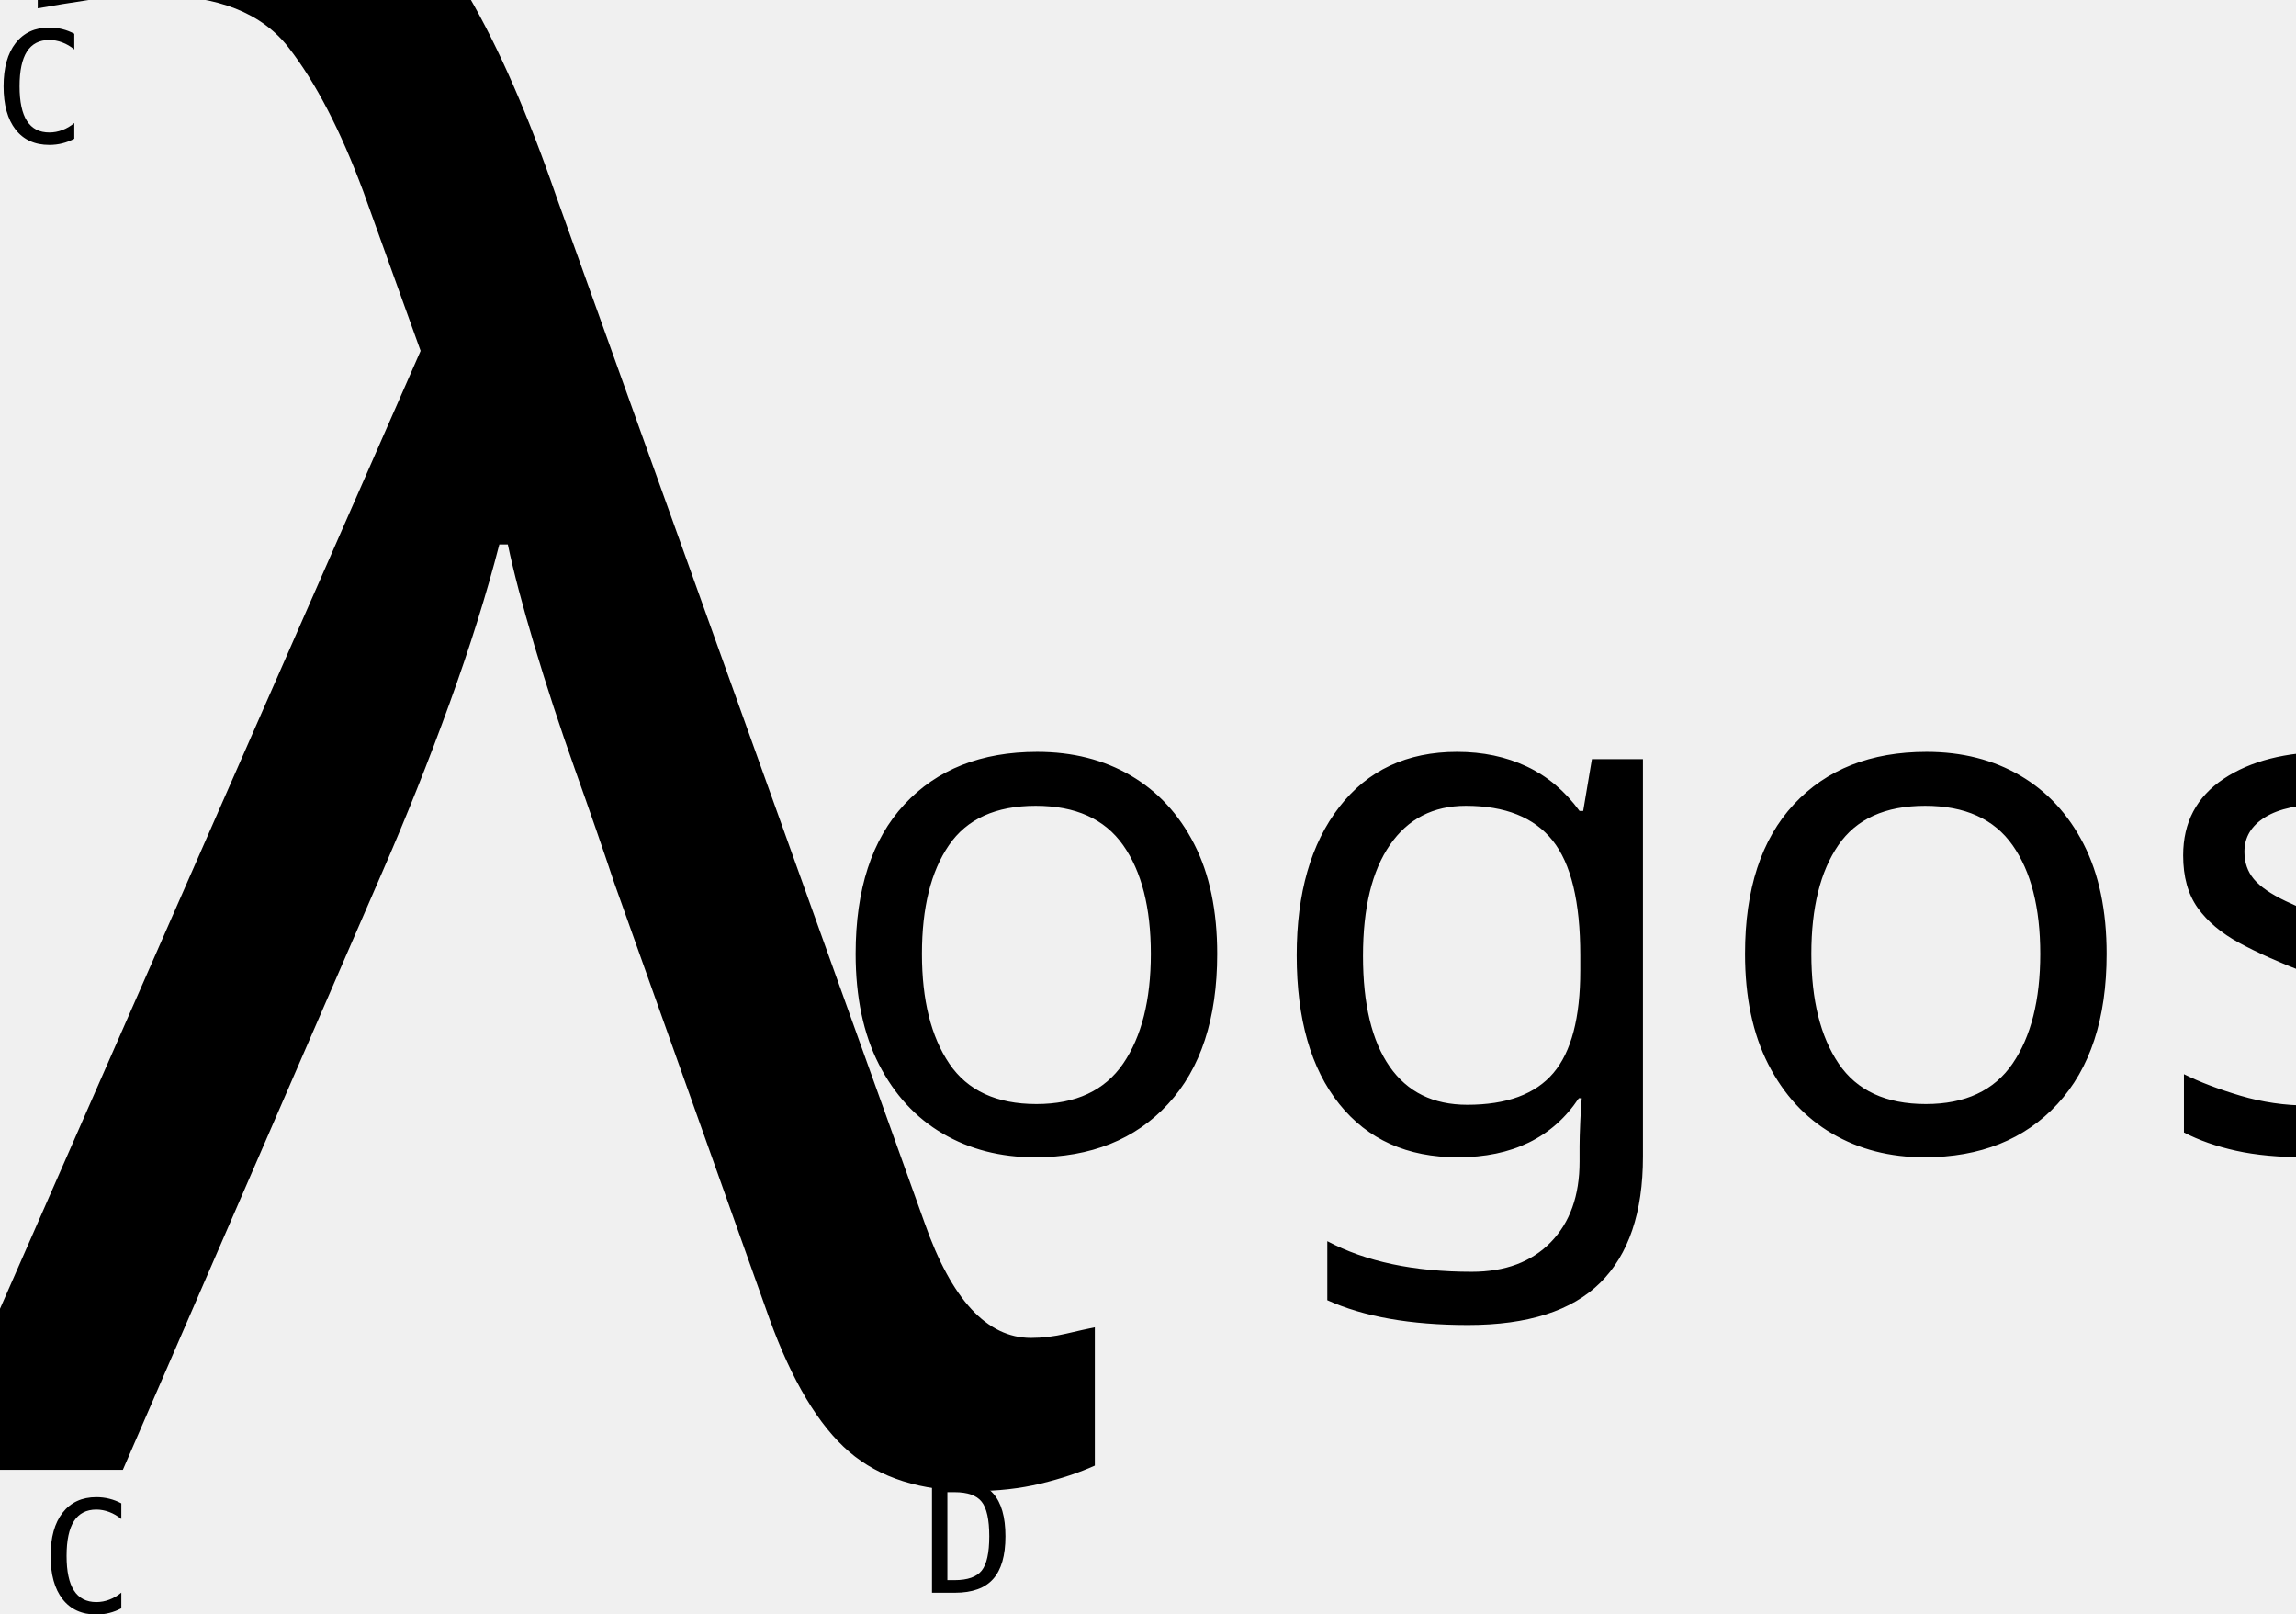
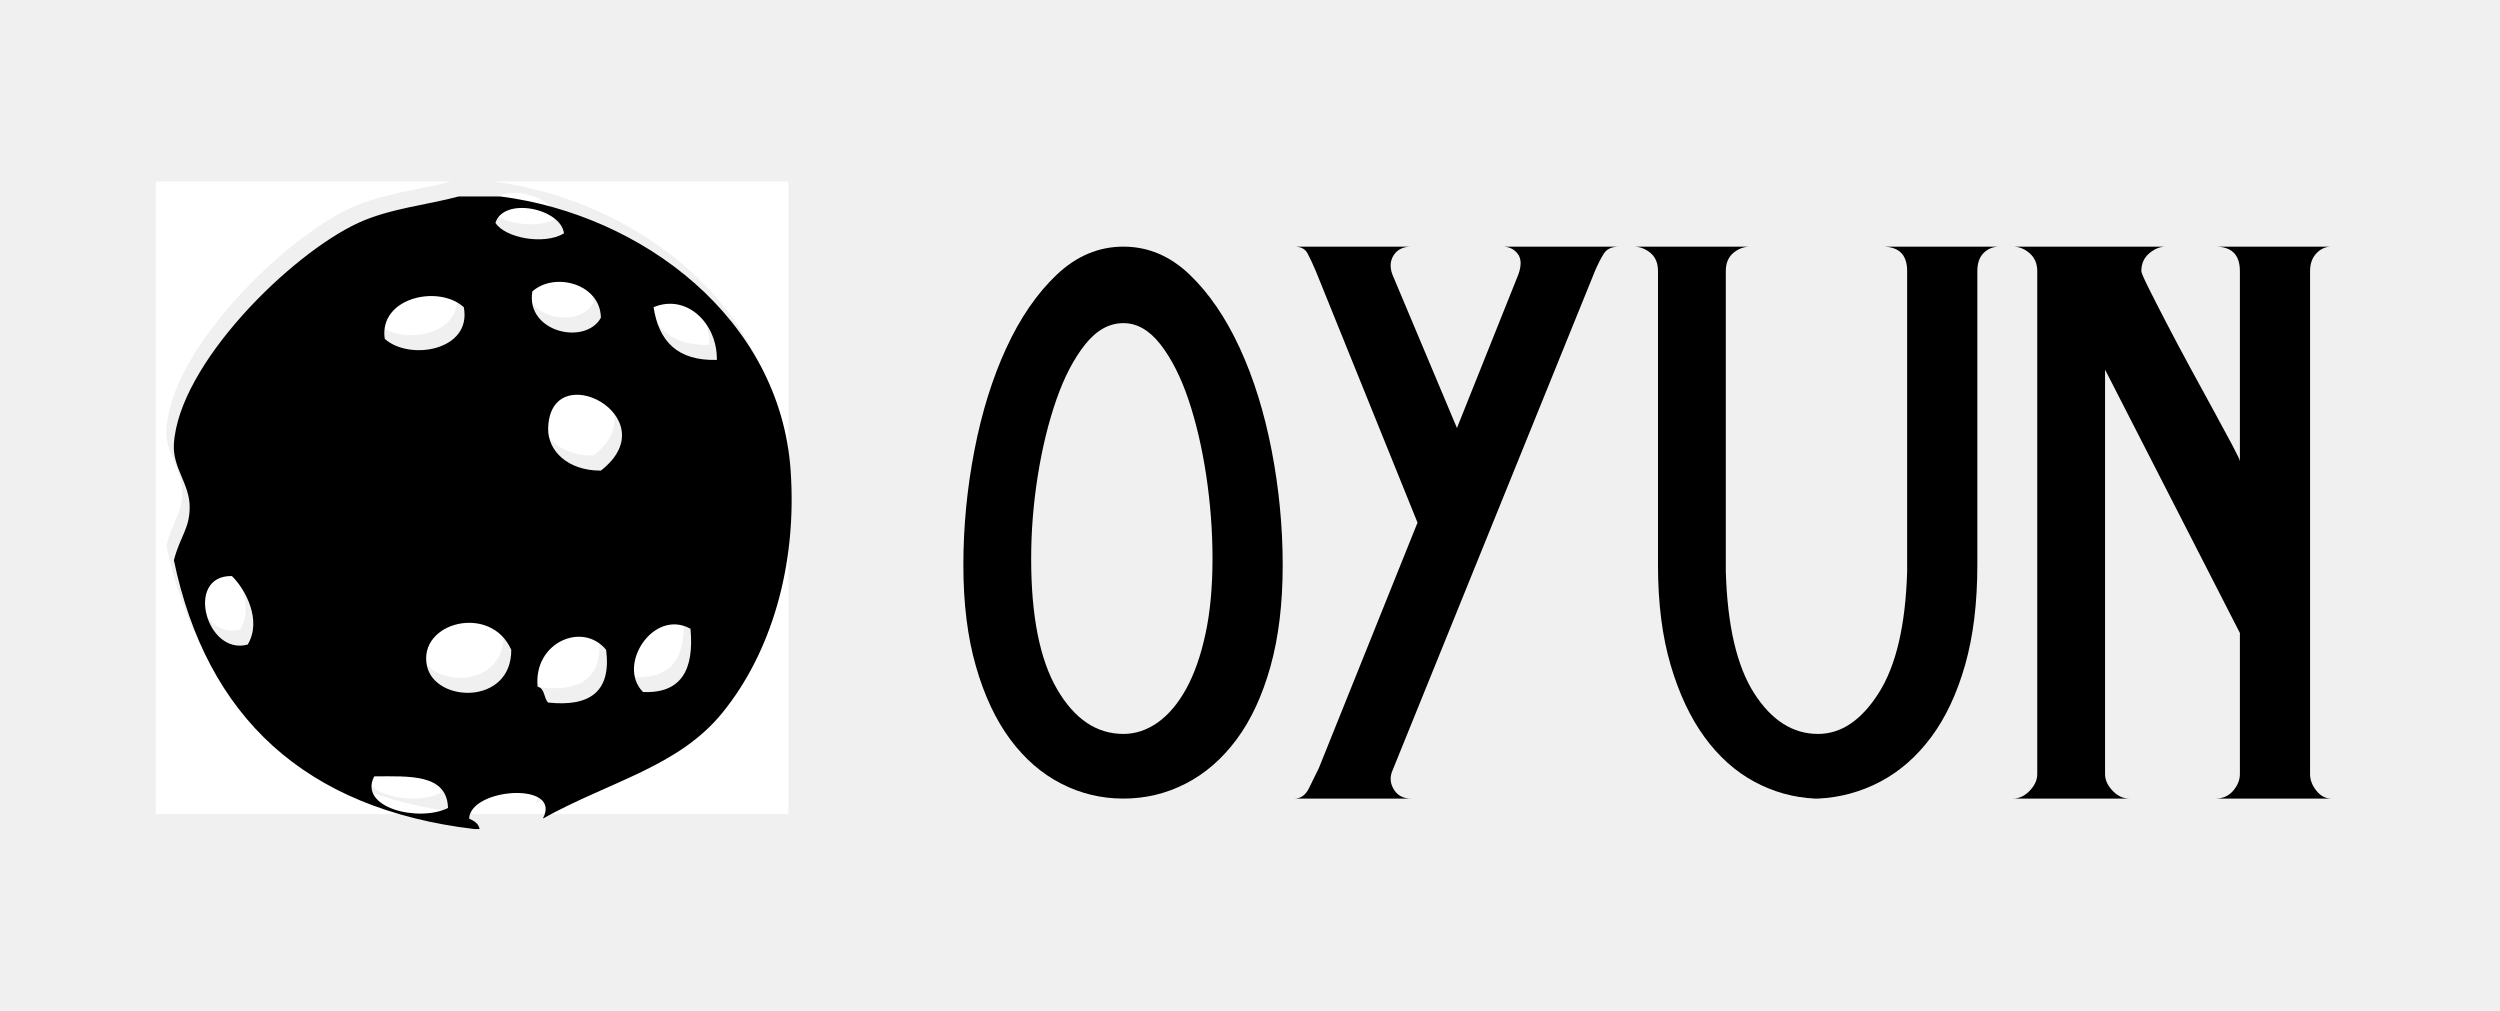
- <svg xmlns="http://www.w3.org/2000/svg" width="591.945" height="415.907" id="svg2" version="1.0">
-   <defs id="defs4">
-     </defs>
-   <g id="layer1" transform="translate(-79.57862,-86.23476)">
-     <text xml:space="preserve" style="font-size:152.318px;font-style:normal;font-variant:normal;font-weight:normal;font-stretch:normal;fill:#000000;fill-opacity:1;stroke:none;stroke-width:1px;stroke-linecap:butt;stroke-linejoin:miter;stroke-opacity:1;font-family:Candara;-inkscape-font-specification:Candara" x="64.639" y="465.096" id="text2383">
-       <tspan id="tspan2385" x="64.639" y="465.096" style="font-size:548.345px">λ</tspan>
-     </text>
-     <text xml:space="preserve" style="font-size:40px;font-style:normal;font-variant:normal;font-weight:normal;font-stretch:normal;fill:#000000;fill-opacity:1;stroke:none;stroke-width:1px;stroke-linecap:butt;stroke-linejoin:miter;stroke-opacity:1;font-family:Candara;-inkscape-font-specification:Candara" x="28.571" y="-113.352" id="text2387">
-       <tspan id="tspan2389" x="28.571" y="-113.352" />
-     </text>
-     <text xml:space="preserve" style="font-size:187.955px;font-style:normal;font-variant:normal;font-weight:normal;font-stretch:normal;fill:#000000;fill-opacity:1;stroke:none;stroke-width:1px;stroke-linecap:butt;stroke-linejoin:miter;stroke-opacity:1;font-family:Candara;-inkscape-font-specification:Candara" x="289.833" y="382.657" id="text2391">
-       <tspan id="tspan2393" x="289.833" y="382.657">ogos</tspan>
-     </text>
-     <text xml:space="preserve" style="font-size:40px;font-style:normal;font-variant:normal;font-weight:normal;font-stretch:normal;fill:#000000;fill-opacity:1;stroke:none;stroke-width:1px;stroke-linecap:butt;stroke-linejoin:miter;stroke-opacity:1;font-family:Candara;-inkscape-font-specification:Candara" x="24.244" y="121.002" id="text2395">
-       <tspan id="tspan2397" x="24.244" y="121.002" />
-     </text>
-     <text xml:space="preserve" style="font-size:40px;font-style:normal;font-variant:normal;font-weight:normal;font-stretch:normal;fill:#000000;fill-opacity:1;stroke:none;stroke-width:1px;stroke-linecap:butt;stroke-linejoin:miter;stroke-opacity:1;font-family:Consolas;-inkscape-font-specification:Consolas" x="77.782" y="123.022" id="text2399">
-       <tspan id="tspan2401" x="77.782" y="123.022">C</tspan>
-     </text>
-     <text xml:space="preserve" style="font-size:40px;font-style:normal;font-variant:normal;font-weight:normal;font-stretch:normal;fill:#000000;fill-opacity:1;stroke:none;stroke-width:1px;stroke-linecap:butt;stroke-linejoin:miter;stroke-opacity:1;font-family:Consolas;-inkscape-font-specification:Consolas" x="89.904" y="501.829" id="text2403">
-       <tspan id="tspan2405" x="89.904" y="501.829">C</tspan>
-     </text>
-     <text xml:space="preserve" style="font-size:40px;font-style:normal;font-variant:normal;font-weight:normal;font-stretch:normal;fill:#000000;fill-opacity:1;stroke:none;stroke-width:1px;stroke-linecap:butt;stroke-linejoin:miter;stroke-opacity:1;font-family:Consolas;-inkscape-font-specification:Consolas" x="317.188" y="496.778" id="text2407">
-       <tspan id="tspan2409" x="317.188" y="496.778">D</tspan>
-     </text>
+ <svg xmlns="http://www.w3.org/2000/svg" version="1.1" id="Layer_1" x="0px" y="0px" width="332.919px" height="134.573px" viewBox="0 0 332.919 134.573" enable-background="new 0 0 332.919 134.573" xml:space="preserve">
+   <path fill-rule="evenodd" clip-rule="evenodd" fill="#FFFFFF" d="M60.062,24.167c-3.982,1.085-9.165,1.589-13.338,3.51  c-9.015,4.149-23.945,18.826-24.57,29.484c-0.185,3.159,2.137,5.303,2.106,8.424c-0.027,2.86-1.252,3.778-2.106,7.02  c4.369,20.904,17.446,33.098,40.014,35.803c-13.806,0-27.612,0-41.418,0c0-28.081,0-56.161,0-84.241  C33.854,24.167,46.958,24.167,60.062,24.167z" />
+   <path fill-rule="evenodd" clip-rule="evenodd" fill="#FFFFFF" d="M65.679,24.167c13.104,0,26.208,0,39.312,0  c0,28.08,0,56.16,0,84.241c-14.04,0-28.08,0-42.12,0c-0.148-0.787-0.779-1.094-1.404-1.404c0.227-4.121,12.471-4.939,9.828,0  c8.941-4.953,18.031-6.883,23.868-14.04c6.527-8.003,10.002-19.654,9.126-32.292C102.882,40.39,84.509,26.606,65.679,24.167z" />
+   <path fill-rule="evenodd" clip-rule="evenodd" fill="#FFFFFF" d="M74.103,29.081c-2.648,1.586-7.844,0.617-9.126-1.404  C66.068,24.17,73.705,25.738,74.103,29.081z" />
+   <path fill-rule="evenodd" clip-rule="evenodd" fill="#FFFFFF" d="M79.017,40.312c-2.062,3.744-10.038,1.926-9.126-3.51  C72.938,34.127,78.981,35.861,79.017,40.312z" />
+   <path fill-rule="evenodd" clip-rule="evenodd" fill="#FFFFFF" d="M60.765,38.909c1.109,5.802-7.267,7.167-10.53,4.212  C49.433,37.626,57.41,35.861,60.765,38.909z" />
+   <path fill-rule="evenodd" clip-rule="evenodd" fill="#FFFFFF" d="M94.46,45.929c-5.295,0.147-7.746-2.55-8.424-7.02  C90.403,37.072,94.539,41.032,94.46,45.929z" />
+   <path fill-rule="evenodd" clip-rule="evenodd" fill="#FFFFFF" d="M79.017,60.67c-4.447,0.023-7.087-2.679-7.02-5.616  C72.221,45.233,88.126,53.568,79.017,60.67z" />
+   <path fill-rule="evenodd" clip-rule="evenodd" fill="#FFFFFF" d="M31.982,83.837c-5.532,1.506-8.399-9.24-2.106-9.126  C31.667,76.431,33.935,80.625,31.982,83.837z" />
+   <path fill-rule="evenodd" clip-rule="evenodd" fill="#FFFFFF" d="M67.083,84.539c0.046,7.408-10.203,7.089-11.232,2.106  C54.65,80.833,64.382,78.366,67.083,84.539z" />
+   <path fill-rule="evenodd" clip-rule="evenodd" fill="#FFFFFF" d="M90.951,81.73c0.501,5.416-1.186,8.642-6.318,8.424  C81.08,86.602,86.009,78.987,90.951,81.73z" />
+   <path fill-rule="evenodd" clip-rule="evenodd" fill="#FFFFFF" d="M79.719,84.539c0.718,5.633-2.228,7.6-7.722,7.02  c-0.604-0.566-0.417-1.923-1.404-2.106C70.016,83.567,76.593,80.706,79.719,84.539z" />
+   <path fill-rule="evenodd" clip-rule="evenodd" fill="#FFFFFF" d="M48.831,101.387c4.7-0.021,9.71-0.351,9.828,4.212  C54.782,107.526,46.675,105.579,48.831,101.387z" />
+   <path fill-rule="evenodd" clip-rule="evenodd" d="M61.062,26.167c1.872,0,3.744,0,5.616,0c18.83,2.439,37.204,16.223,38.61,36.504  c0.876,12.638-2.599,24.29-9.126,32.292c-5.837,7.157-14.927,9.087-23.868,14.04c2.644-4.939-9.601-4.121-9.828,0  c0.625,0.311,1.255,0.617,1.404,1.404c-0.234,0-0.468,0-0.702,0C40.6,107.702,27.523,95.509,23.154,74.604  c0.854-3.242,2.079-4.16,2.106-7.02c0.031-3.121-2.291-5.265-2.106-8.424c0.625-10.659,15.556-25.335,24.57-29.484  C51.898,27.756,57.08,27.251,61.062,26.167z M65.977,29.676c1.282,2.021,6.478,2.99,9.126,1.404  C74.705,27.738,67.068,26.17,65.977,29.676z M70.891,38.803c-0.912,5.436,7.064,7.253,9.126,3.51  C79.981,37.861,73.938,36.127,70.891,38.803z M51.234,45.121c3.264,2.956,11.639,1.59,10.53-4.212  C58.41,37.861,50.433,39.626,51.234,45.121z M87.037,40.909c0.678,4.47,3.128,7.167,8.424,7.02  C95.539,43.032,91.403,39.072,87.037,40.909z M72.997,57.055c-0.067,2.937,2.573,5.639,7.02,5.616  C89.126,55.568,73.221,47.233,72.997,57.055z M30.876,76.71c-6.293-0.113-3.426,10.633,2.106,9.126  C34.935,82.625,32.667,78.431,30.876,76.71z M56.851,88.645c1.029,4.983,11.278,5.302,11.232-2.106  C65.382,80.366,55.65,82.833,56.851,88.645z M85.633,92.155c5.132,0.218,6.819-3.008,6.318-8.424  C87.009,80.987,82.08,88.602,85.633,92.155z M71.593,91.453c0.987,0.183,0.8,1.54,1.404,2.106c5.494,0.58,8.44-1.387,7.722-7.02  C77.593,82.706,71.016,85.567,71.593,91.453z M59.659,107.599c-0.118-4.562-5.128-4.232-9.828-4.211  C47.675,107.579,55.782,109.526,59.659,107.599z" />
+   <g>
+     <path d="M170.814,75.265c0,5.111-0.543,9.607-1.629,13.493c-1.086,3.885-2.59,7.124-4.514,9.712   c-1.928,2.591-4.184,4.552-6.773,5.881c-2.59,1.33-5.355,1.994-8.295,1.994c-2.94,0-5.706-0.664-8.295-1.994   c-2.59-1.329-4.848-3.29-6.772-5.881c-1.926-2.588-3.449-5.827-4.567-9.712c-1.121-3.885-1.68-8.382-1.68-13.493   c0-5.109,0.489-10.201,1.47-15.277c0.979-5.075,2.397-9.624,4.252-13.65c1.854-4.024,4.095-7.28,6.72-9.765   c2.625-2.484,5.582-3.728,8.873-3.728c3.289,0,6.23,1.244,8.82,3.728c2.588,2.485,4.812,5.741,6.668,9.765   c1.854,4.026,3.271,8.575,4.252,13.65C170.322,65.064,170.814,70.156,170.814,75.265z M137.318,74.425   c0,7.63,1.155,13.423,3.465,17.377c2.31,3.956,5.25,5.933,8.82,5.933c1.609,0,3.133-0.508,4.568-1.522   c1.434-1.015,2.693-2.502,3.779-4.463c1.084-1.958,1.943-4.392,2.572-7.297c0.631-2.904,0.945-6.248,0.945-10.027   c0-3.709-0.281-7.419-0.84-11.13c-0.561-3.709-1.35-7.07-2.363-10.08c-1.016-3.009-2.258-5.46-3.727-7.35   c-1.471-1.89-3.115-2.835-4.936-2.835c-1.891,0-3.588,0.945-5.092,2.835c-1.506,1.89-2.783,4.341-3.833,7.35   c-1.05,3.01-1.874,6.371-2.468,10.08C137.615,67.006,137.318,70.716,137.318,74.425z" />
+     <path d="M202.103,33.79c-0.49-0.63-1.155-0.945-1.995-0.945h15.54c-0.98,0-1.663,0.299-2.047,0.893   c-0.386,0.596-0.788,1.383-1.208,2.362l-26.985,66.571c-0.351,0.84-0.28,1.663,0.211,2.467c0.488,0.806,1.26,1.207,2.31,1.207   h-15.54c0.84,0,1.486-0.473,1.942-1.417c0.454-0.944,0.893-1.837,1.312-2.678l13.125-32.655L175.223,36.1   c-0.42-0.979-0.787-1.767-1.103-2.362c-0.314-0.594-0.893-0.893-1.732-0.893h15.54c-1.05,0-1.821,0.368-2.31,1.103   c-0.491,0.735-0.562,1.593-0.211,2.572l8.61,20.475l8.19-20.475C202.628,35.331,202.592,34.42,202.103,33.79z" />
+     <path d="M250.717,32.845h15.54c-0.84,0-1.54,0.281-2.1,0.84c-0.562,0.561-0.84,1.365-0.84,2.415v39.165   c0,5.04-0.543,9.468-1.628,13.283c-1.086,3.816-2.591,7.019-4.515,9.607c-1.927,2.59-4.184,4.567-6.772,5.933   c-2.591,1.364-5.355,2.118-8.295,2.257h-0.42c-2.871-0.139-5.565-0.893-8.085-2.257c-2.521-1.365-4.726-3.343-6.615-5.933   c-1.891-2.589-3.396-5.792-4.516-9.607c-1.12-3.814-1.68-8.243-1.68-13.283V36.1c0-1.05-0.333-1.854-0.997-2.415   c-0.666-0.559-1.418-0.84-2.258-0.84h15.54c-0.84,0-1.593,0.281-2.258,0.84c-0.666,0.561-0.997,1.365-0.997,2.415v40.005   c0.21,7.211,1.47,12.618,3.78,16.223c2.31,3.606,5.145,5.408,8.505,5.408c3.079,0,5.774-1.82,8.085-5.46   c2.31-3.639,3.569-9.03,3.779-16.17V36.1C253.972,33.931,252.886,32.845,250.717,32.845z" />
+     <path d="M270.299,105.296c0.664-0.699,0.997-1.435,0.997-2.205V36.1c0-0.979-0.333-1.767-0.997-2.362   c-0.666-0.594-1.418-0.893-2.258-0.893h20.37c-0.771,0-1.506,0.299-2.205,0.893c-0.7,0.596-1.05,1.383-1.05,2.362   c0,0.21,0.331,0.981,0.997,2.31c0.665,1.331,1.47,2.906,2.415,4.725c0.945,1.821,1.978,3.764,3.098,5.828   c1.119,2.065,2.169,3.99,3.15,5.775c0.979,1.785,1.801,3.308,2.467,4.567c0.665,1.26,0.998,1.96,0.998,2.1V36.1   c0-2.169-1.086-3.255-3.255-3.255h15.435c-0.771,0-1.436,0.299-1.995,0.893c-0.561,0.596-0.84,1.383-0.84,2.362v66.991   c0,0.771,0.279,1.506,0.84,2.205c0.56,0.699,1.224,1.049,1.995,1.049h-15.435c0.979,0,1.767-0.35,2.362-1.049   c0.594-0.699,0.893-1.435,0.893-2.205V84.295l-17.955-35.07v53.866c0,0.771,0.331,1.506,0.997,2.205   c0.665,0.699,1.418,1.049,2.258,1.049h-15.54C268.881,106.345,269.633,105.995,270.299,105.296z" />
  </g>
</svg>
